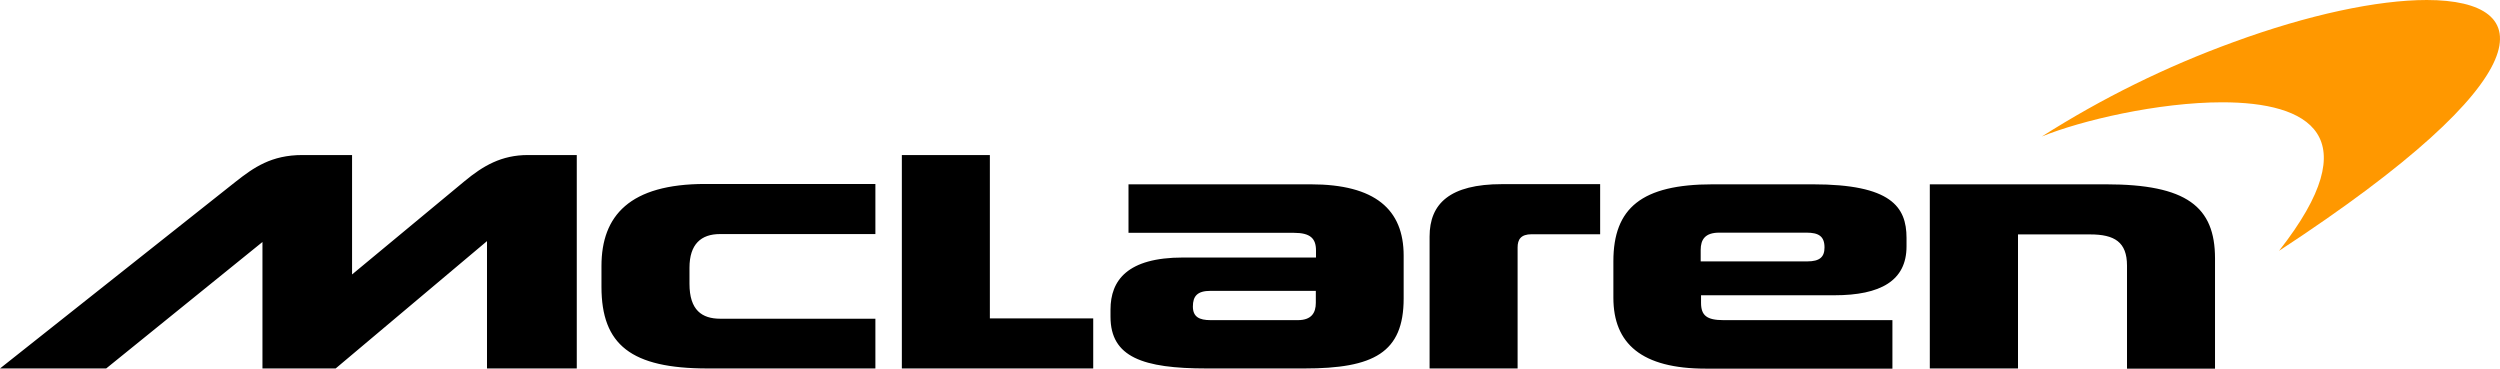
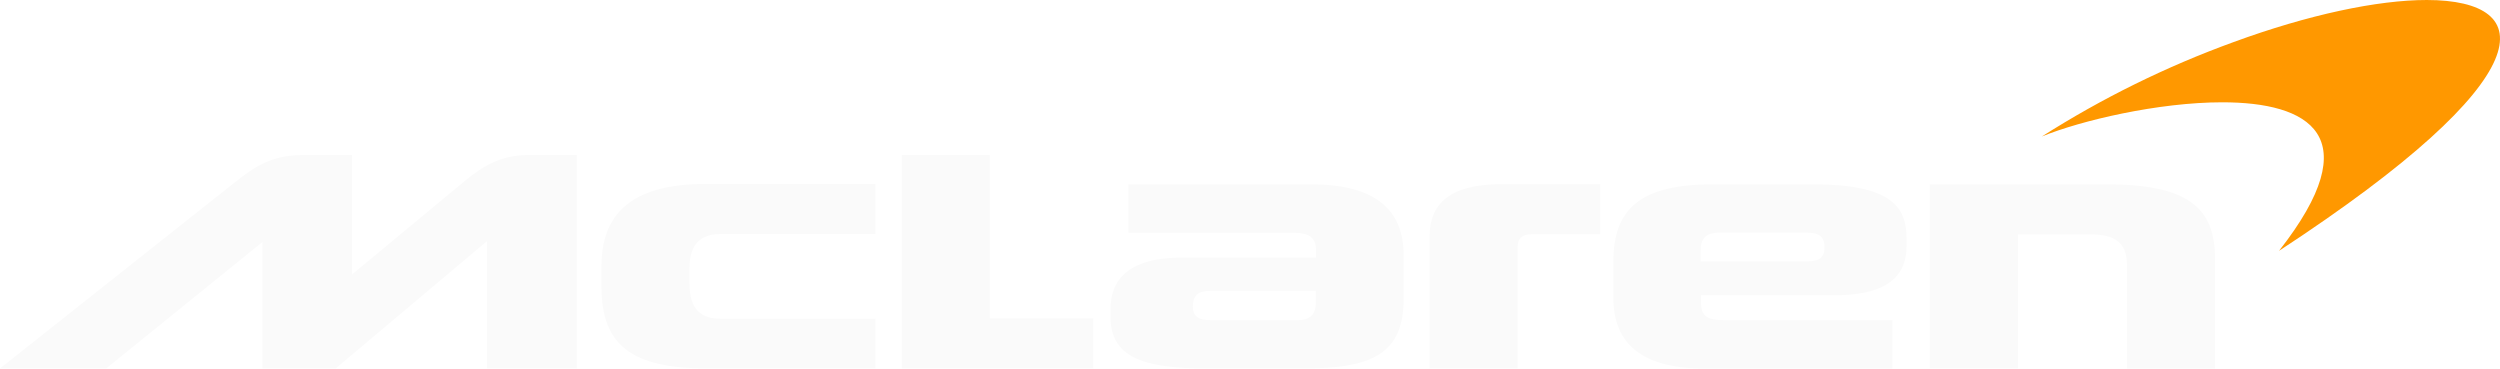
<svg xmlns="http://www.w3.org/2000/svg" width="1417.368" height="209">
-   <path d="M746 171.7c0 5.7-2.5 9.8-10.2 9.8h-49.5c-6.3 0-10-1.8-10-7.7s2.5-8.9 10-8.9H746zm218.2-23.4v-6.6c0-5.9 2.5-9.8 10.5-9.8h49.5c6.8 0 10.2 2 10.2 8.4 0 5.4-2.7 7.9-9.8 7.9h-60.4zm129.9-43.8v104.4h50v-76h40.9c13.8 0 20.9 4.3 20.9 17.7V209h49.9v-62.5c0-29.3-16.1-42-61.8-42zm-123.1 0c-40.2 0-56.3 13.4-56.3 43.6v20.7c0 26.1 16.1 40.2 52.4 40.2h105.8v-27.5h-95.8c-9.5 0-12.7-2.7-12.7-9.8v-4.3h75.6c26.1 0 40.9-8.2 40.9-27.7v-4.8c0-17.7-8.8-30.4-53.1-30.4zM810.5 208.9h49.9v-68.6c0-4.5 1.8-7.5 8-7.5h38.8v-28.4h-55.6c-29.7 0-41.1 11.1-41.1 29.7zM639.8 104.5V132h93.8c9.3 0 12.5 3.2 12.5 10v4h-75.4c-31.6 0-41.1 13-41.1 29.5v4.1c0 22.9 18.4 29.3 54.5 29.3h55.4c39.3 0 56.3-8.9 56.3-39.7v-24.3c0-26.1-16.1-40.4-52.7-40.4zM341 162.6c0 32.9 16.8 46.3 60.2 46.3h95.1v-28.2h-87.9c-10.4 0-17.5-4.8-17.5-19.8v-9.1c0-13.4 6.6-19.1 17.3-19.1h88.1v-28.4h-96.5c-42.7 0-58.8 17.9-58.8 46.5zm170.3-74.7v121h108.5v-28.4h-58.6V87.9zm-311.7 67.7V87.9h-28.2c-17.5 0-27.5 7-37.9 15.2L0 208.9h60.2l88.6-71.7v71.7h41.5l85.8-72.2v72.2H327v-121h-27.7c-15 0-25.4 6.1-35.9 14.8z" />
+   <path d="M746 171.7c0 5.7-2.5 9.8-10.2 9.8h-49.5c-6.3 0-10-1.8-10-7.7s2.5-8.9 10-8.9H746zm218.2-23.4v-6.6c0-5.9 2.5-9.8 10.5-9.8h49.5c6.8 0 10.2 2 10.2 8.4 0 5.4-2.7 7.9-9.8 7.9h-60.4zm129.9-43.8v104.4h50v-76h40.9c13.8 0 20.9 4.3 20.9 17.7V209h49.9v-62.5c0-29.3-16.1-42-61.8-42zm-123.1 0c-40.2 0-56.3 13.4-56.3 43.6v20.7c0 26.1 16.1 40.2 52.4 40.2h105.8v-27.5h-95.8c-9.5 0-12.7-2.7-12.7-9.8v-4.3h75.6c26.1 0 40.9-8.2 40.9-27.7v-4.8c0-17.7-8.8-30.4-53.1-30.4zM810.5 208.9h49.9v-68.6c0-4.5 1.8-7.5 8-7.5h38.8v-28.4h-55.6c-29.7 0-41.1 11.1-41.1 29.7zM639.8 104.5V132h93.8c9.3 0 12.5 3.2 12.5 10v4h-75.4c-31.6 0-41.1 13-41.1 29.5v4.1c0 22.9 18.4 29.3 54.5 29.3h55.4c39.3 0 56.3-8.9 56.3-39.7v-24.3c0-26.1-16.1-40.4-52.7-40.4zM341 162.6c0 32.9 16.8 46.3 60.2 46.3h95.1v-28.2h-87.9c-10.4 0-17.5-4.8-17.5-19.8v-9.1c0-13.4 6.6-19.1 17.3-19.1h88.1v-28.4h-96.5c-42.7 0-58.8 17.9-58.8 46.5zm170.3-74.7v121h108.5v-28.4h-58.6V87.9zm-311.7 67.7V87.9h-28.2c-17.5 0-27.5 7-37.9 15.2L0 208.9h60.2l88.6-71.7v71.7h41.5l85.8-72.2v72.2H327v-121h-27.7c-15 0-25.4 6.1-35.9 14.8z" fill="#fafafa" />
  <path d="M1375.9 0c-27.9 0-67.2 8.3-109.7 23.9a556.166 556.166 0 00-108.6 53.5c22.2-9.1 66.1-19.4 102.3-19.4 48.8 0 83.6 18.7 32.2 84.2C1443.4 43.2 1439.3.1 1375.9 0" fill="#ff9800" />
</svg>
